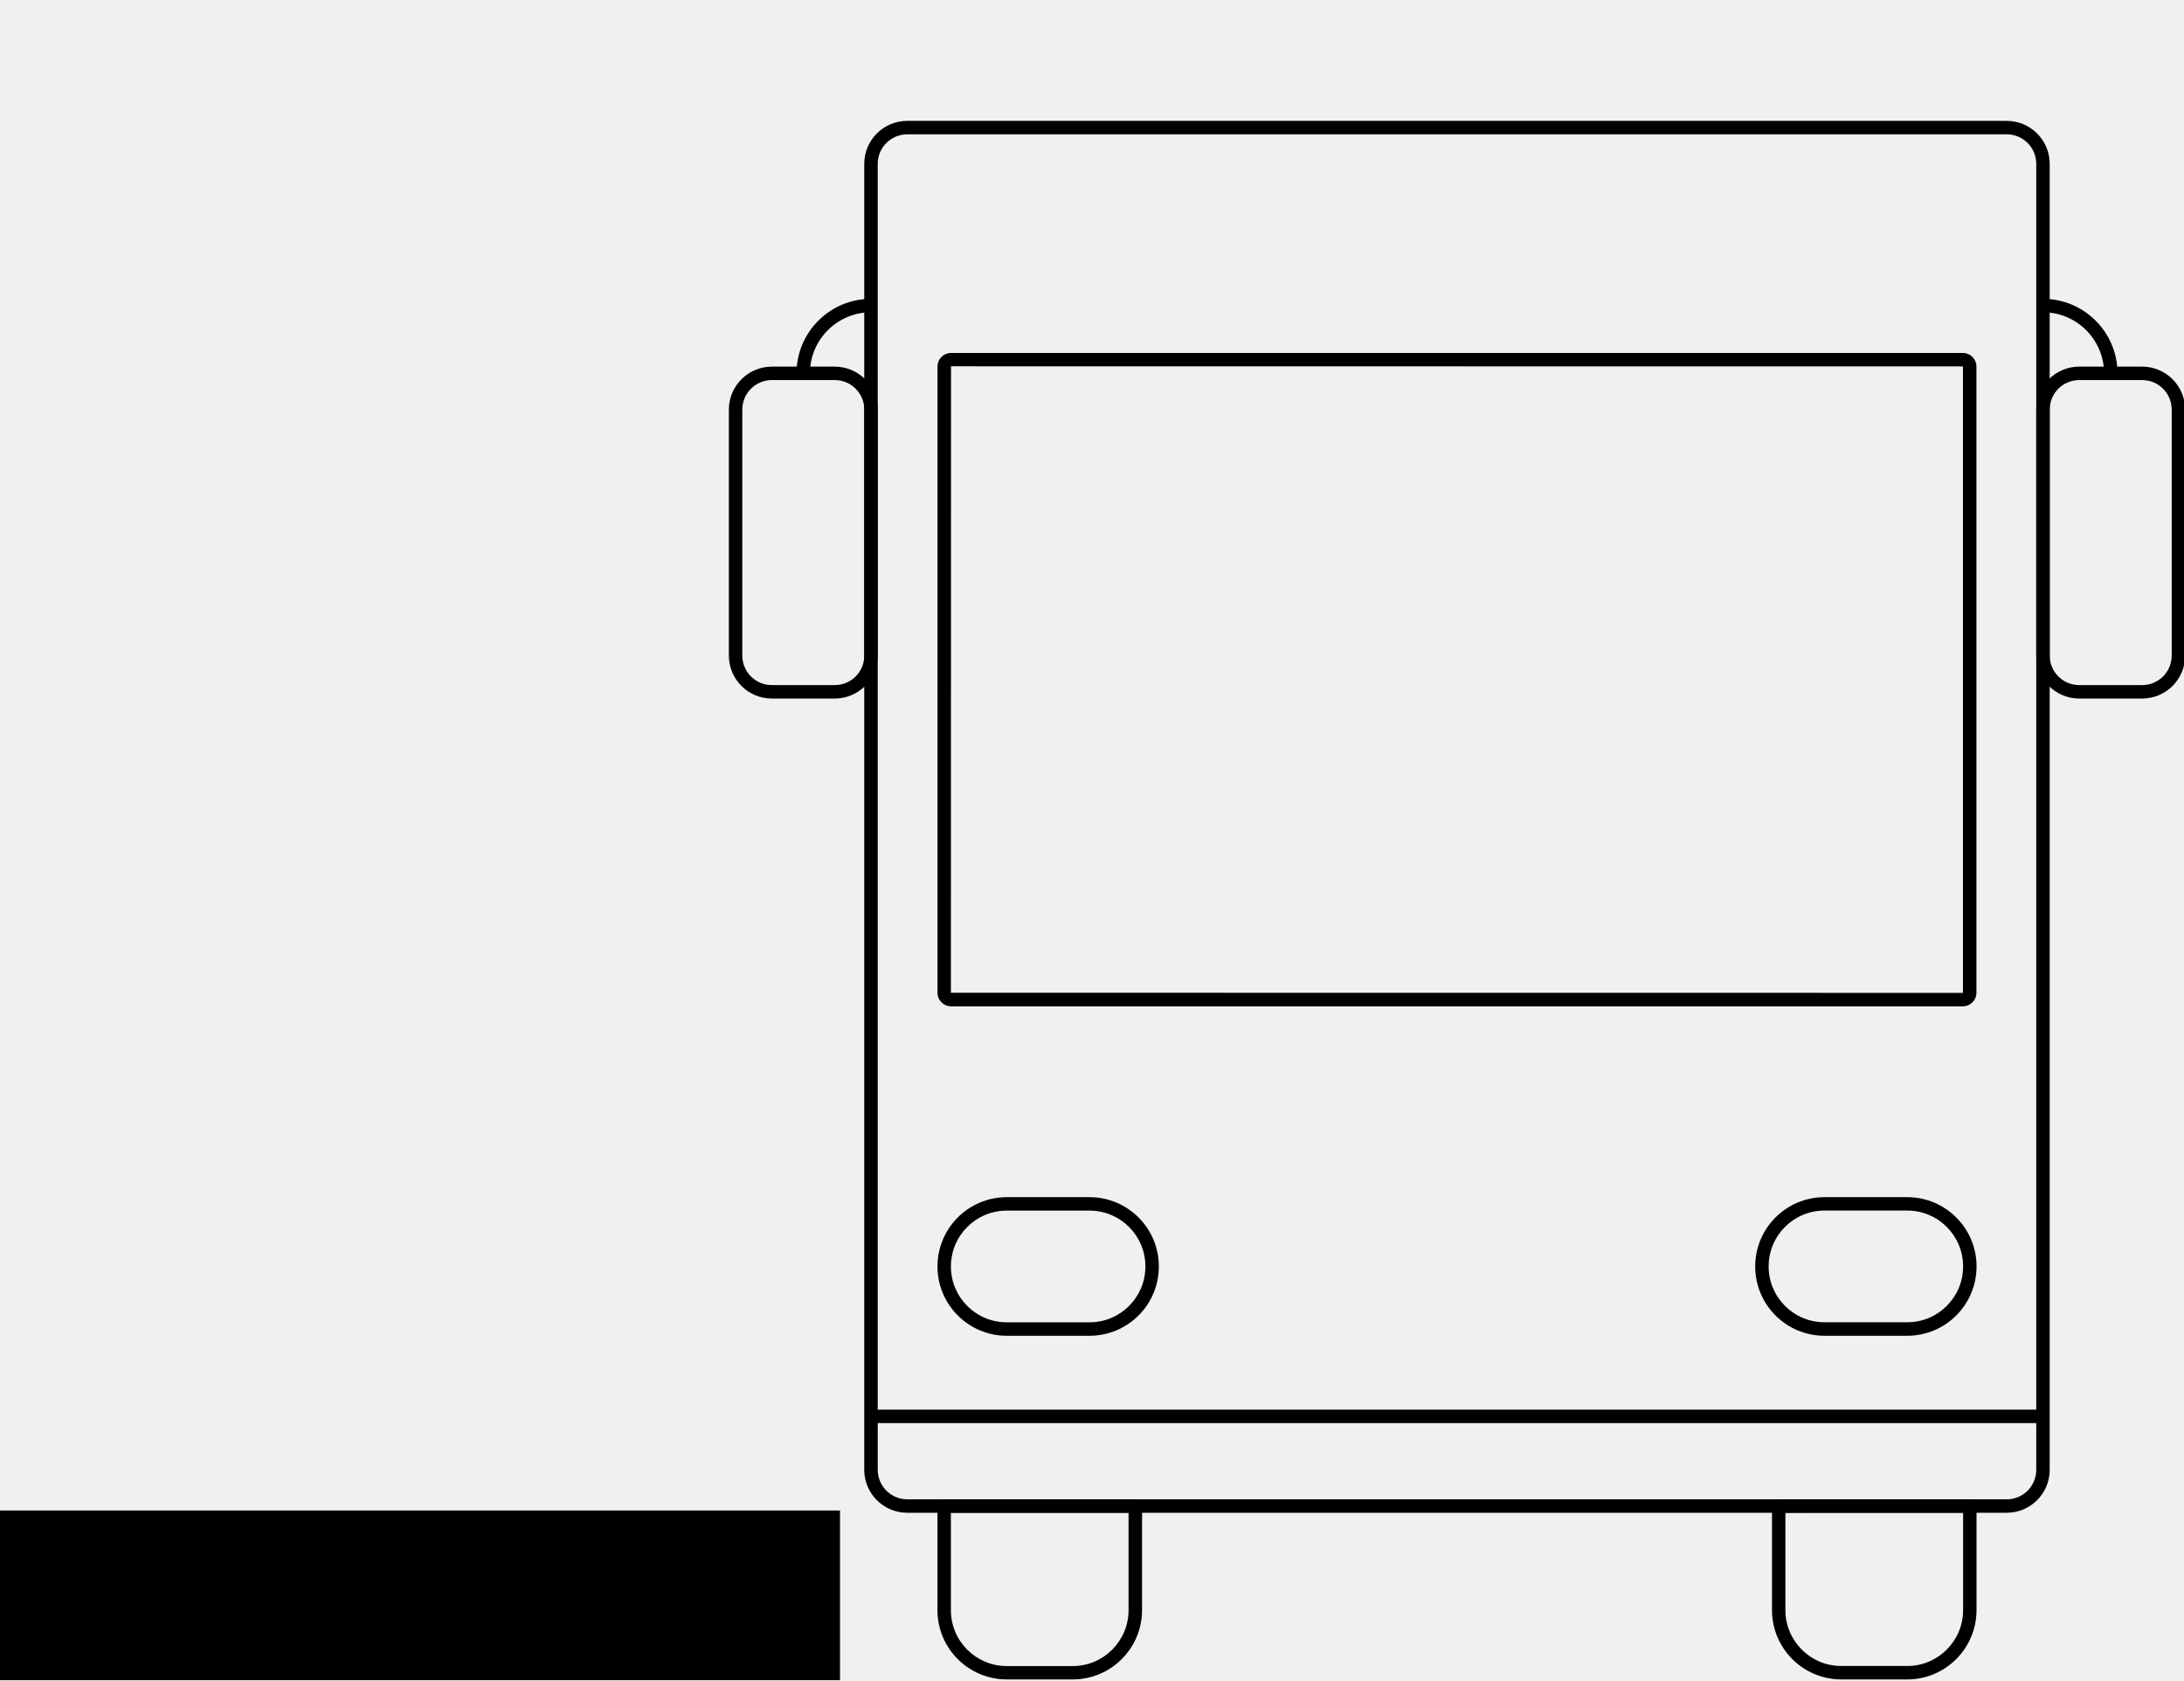
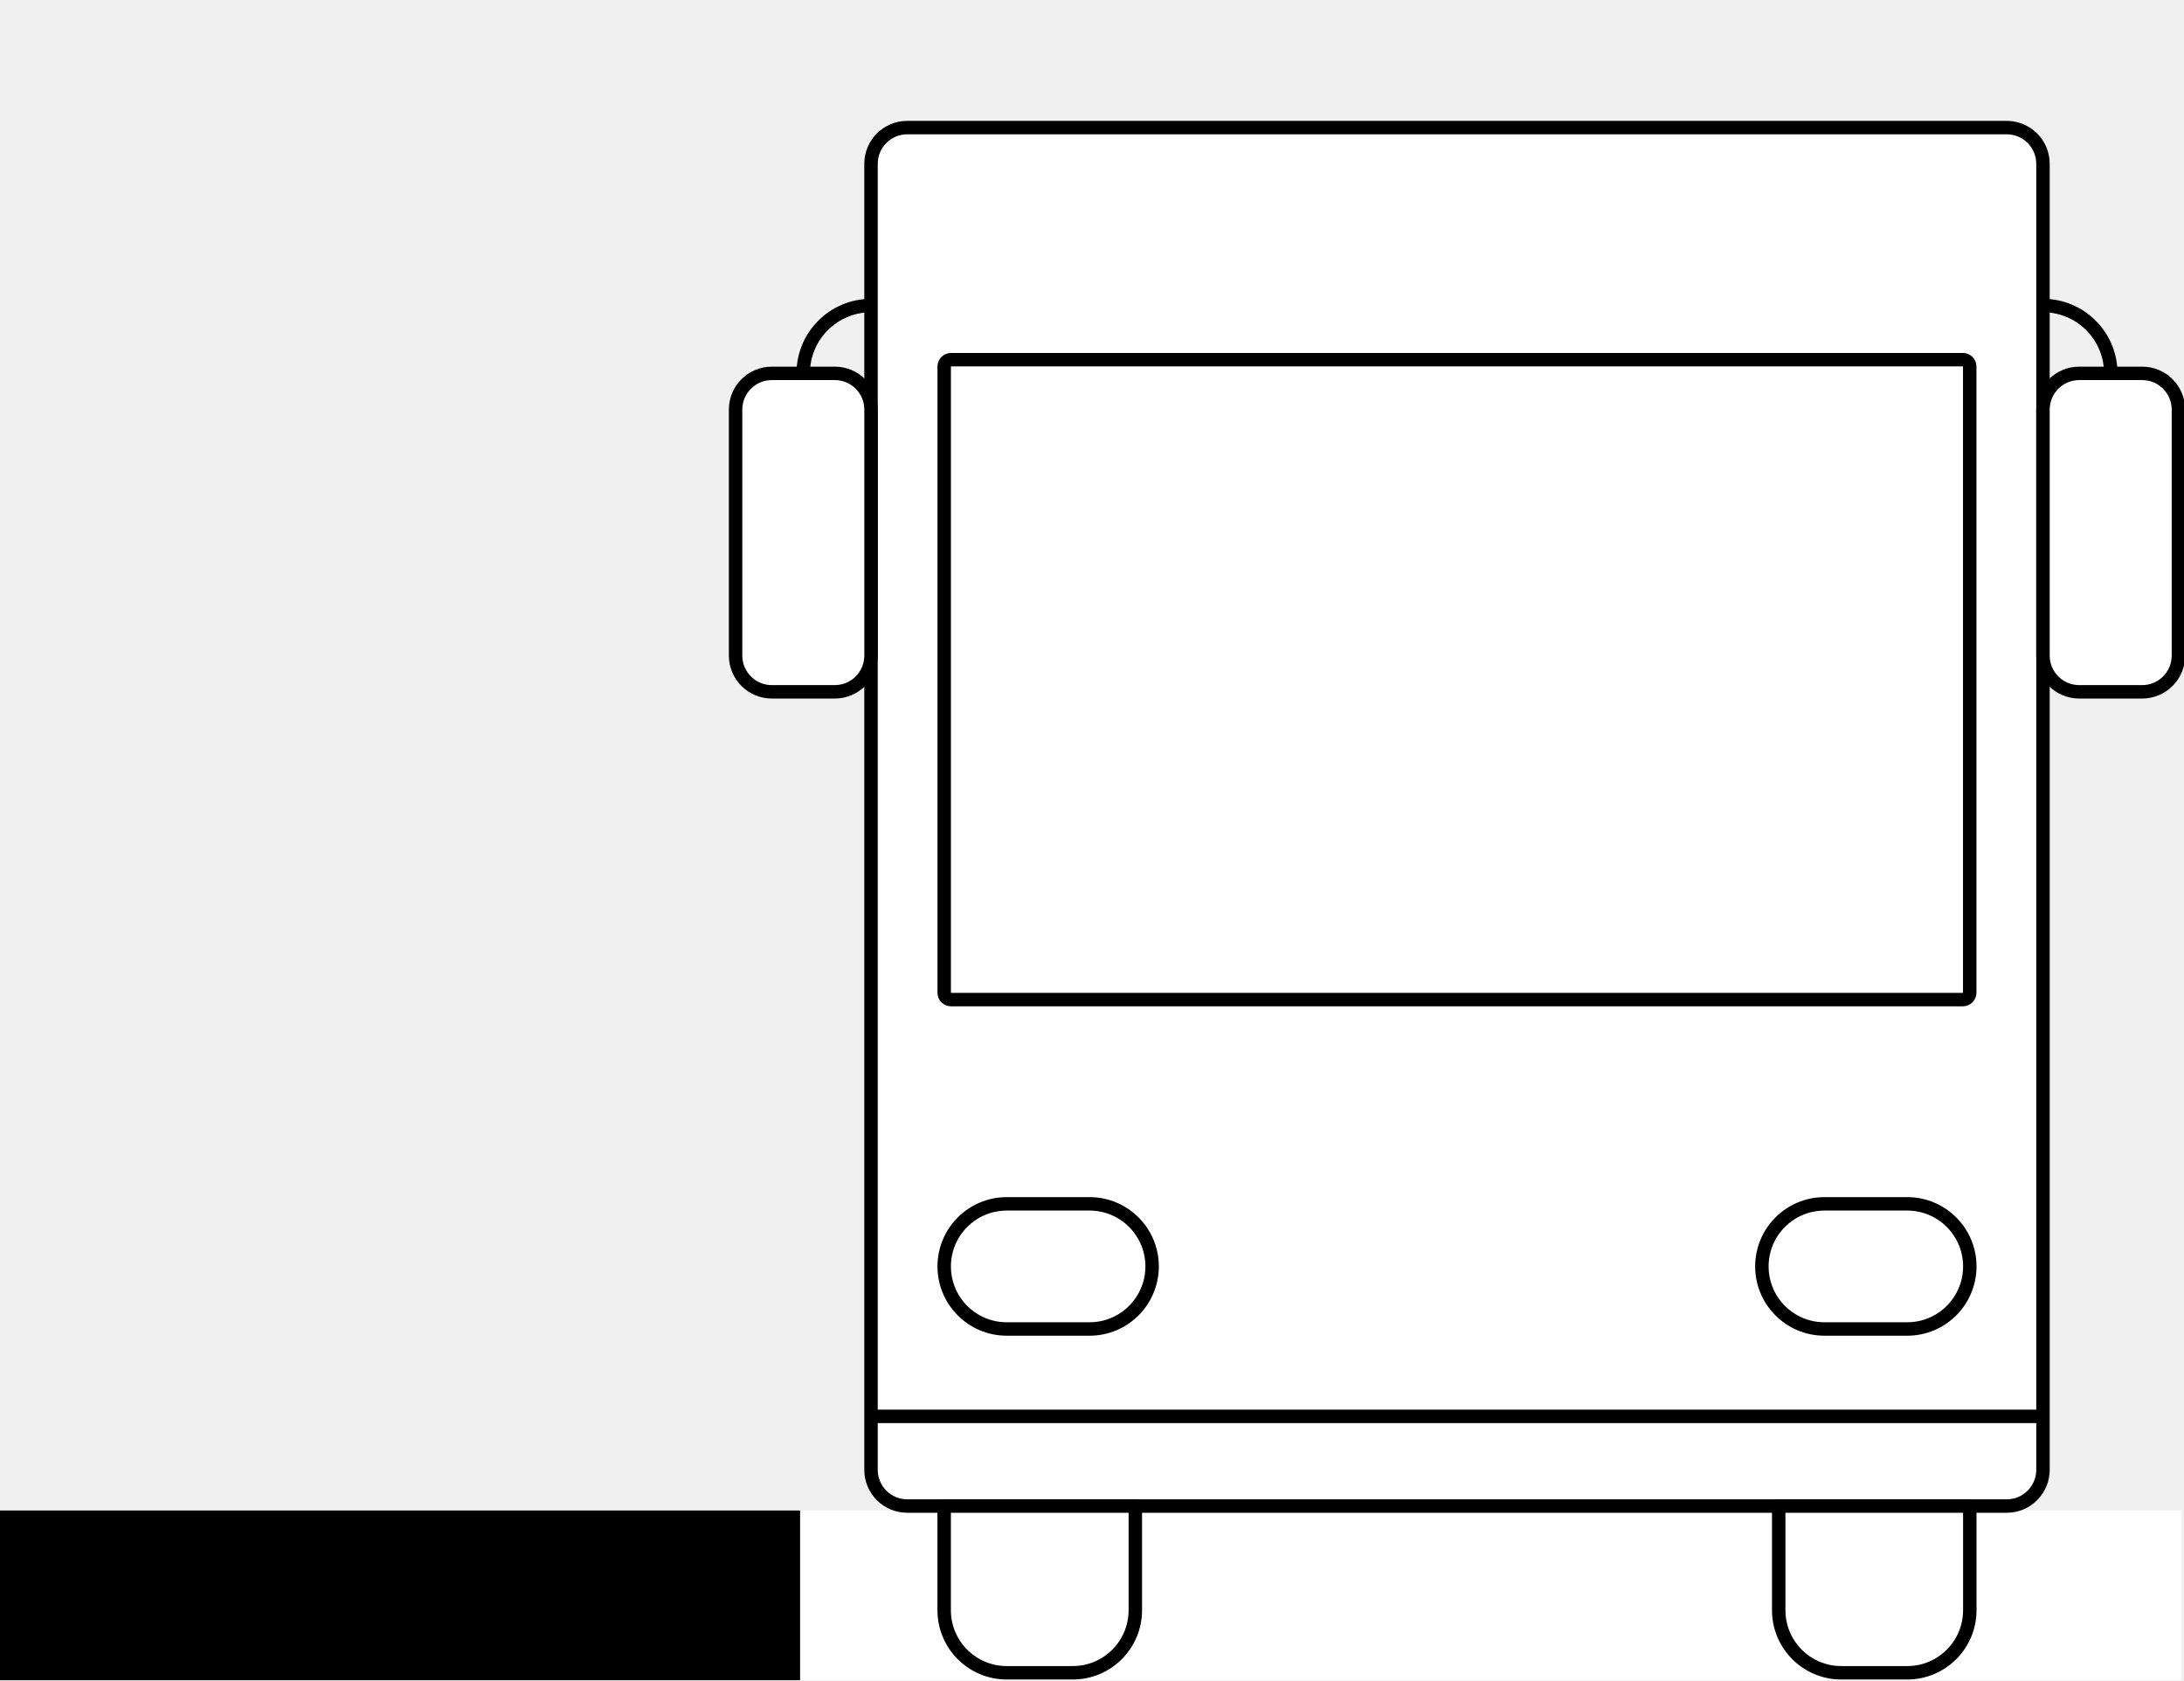
<svg xmlns="http://www.w3.org/2000/svg" id="Capa_1" data-name="Capa 1" viewBox="0 0 1300 1000">
-   <rect y="899" width="500" height="101" transform="translate(500 1899) rotate(180)" />
-   <path d="M1168.45,598.92H566.08a8.06,8.06,0,0,1-8.05-8.06V218.07a8.06,8.06,0,0,1,8.05-8h602.37a8.06,8.06,0,0,1,8,8V590.86A8.06,8.06,0,0,1,1168.45,598.92ZM566.08,218,566,590.86l602.42.06a.06.06,0,0,0,0-.06V218.07Z" />
-   <path d="M1194.5,900.35H540a25.6,25.6,0,0,1-25.57-25.56V97.5A25.6,25.6,0,0,1,540,71.94H1194.5a25.59,25.59,0,0,1,25.56,25.56V874.79A25.59,25.59,0,0,1,1194.5,900.35ZM540,79.94A17.59,17.59,0,0,0,522.46,97.5V874.79A17.59,17.59,0,0,0,540,892.35H1194.5a17.58,17.58,0,0,0,17.56-17.56V97.5a17.58,17.58,0,0,0-17.56-17.56Z" />
-   <path d="M496.91,415.75h-37.5a25.58,25.58,0,0,1-25.56-25.56V243.77a25.59,25.59,0,0,1,25.56-25.56h37.5a25.59,25.59,0,0,1,25.55,25.56V390.19A25.58,25.58,0,0,1,496.91,415.75Zm-37.5-189.54a17.58,17.58,0,0,0-17.56,17.56V390.19a17.58,17.58,0,0,0,17.56,17.56h37.5a17.57,17.57,0,0,0,17.55-17.56V243.77a17.57,17.57,0,0,0-17.55-17.56Z" />
-   <path d="M482.1,222.21h-8a44.41,44.41,0,0,1,44.36-44.36v8A36.4,36.4,0,0,0,482.1,222.21Z" />
-   <path d="M1275.12,415.75h-37.5a25.59,25.59,0,0,1-25.56-25.56V243.77a25.59,25.59,0,0,1,25.56-25.56h37.5a25.59,25.59,0,0,1,25.56,25.56V390.19A25.58,25.58,0,0,1,1275.12,415.75Zm-37.5-189.54a17.58,17.58,0,0,0-17.56,17.56V390.19a17.58,17.58,0,0,0,17.56,17.56h37.5a17.58,17.58,0,0,0,17.56-17.56V243.77a17.58,17.58,0,0,0-17.56-17.56Z" />
-   <path d="M1260.43,222.21h-8a36.4,36.4,0,0,0-36.37-36.36v-8A44.41,44.41,0,0,1,1260.43,222.21Z" />
-   <rect x="518.46" y="838.98" width="697.6" height="8" />
-   <path d="M648.55,795H599.26a41.24,41.24,0,0,1,0-82.48h49.29a41.24,41.24,0,0,1,0,82.48Zm-49.29-74.48a33.24,33.24,0,0,0,0,66.48h49.29a33.24,33.24,0,0,0,0-66.48Z" />
-   <path d="M638.55,999.55H599.26A41.28,41.28,0,0,1,558,958.31v-62a4,4,0,0,1,4-4H675.79a4,4,0,0,1,4,4v62A41.29,41.29,0,0,1,638.55,999.55ZM566,900.35v58a33.27,33.27,0,0,0,33.23,33.24h39.29a33.28,33.28,0,0,0,33.24-33.24v-58Z" />
-   <path d="M1135.26,999.55H1096a41.29,41.29,0,0,1-41.24-41.24v-62a4,4,0,0,1,4-4H1172.5a4,4,0,0,1,4,4v62A41.29,41.29,0,0,1,1135.26,999.55Zm-72.52-99.2v58A33.28,33.28,0,0,0,1096,991.55h39.28a33.28,33.28,0,0,0,33.24-33.24v-58Z" />
-   <path d="M1135.26,795H1086a41.24,41.24,0,0,1,0-82.48h49.28a41.24,41.24,0,1,1,0,82.48ZM1086,720.49a33.24,33.24,0,0,0,0,66.48h49.28a33.24,33.24,0,1,0,0-66.48Z" />
+   <defs>
+     <style>.cls-1,.cls-2{fill:#fff;}.cls-2,.cls-3{stroke:#000;stroke-linejoin:round;stroke-width:8px;}.cls-3{fill:none;}</style>
+   </defs>
+   <rect y="899" width="476.28" height="101" transform="translate(476.28 1899) rotate(180)" />
+   <rect class="cls-1" x="476.28" y="899" width="822.06" height="101" transform="translate(1774.62 1899) rotate(180)" />
+   <rect class="cls-2" x="518.46" y="75.94" width="697.6" height="820.41" rx="21.56" />
+   <rect class="cls-2" x="437.85" y="222.21" width="80.62" height="189.54" rx="21.56" />
+   <path class="cls-3" d="M518.46,181.85a40.36,40.36,0,0,0-40.36,40.36" />
+   <rect class="cls-2" x="1216.06" y="222.21" width="80.62" height="189.54" rx="21.56" />
+   <path class="cls-3" d="M1216.06,181.85a40.36,40.36,0,0,1,40.37,40.36" />
+   <line class="cls-2" x1="518.46" y1="842.98" x2="1216.06" y2="842.98" />
+   <rect class="cls-2" x="562.02" y="716.49" width="123.76" height="74.48" rx="37.24" />
+   <path class="cls-2" d="M562,896.35H675.79a0,0,0,0,1,0,0v62a37.24,37.24,0,0,1-37.24,37.24H599.26A37.24,37.24,0,0,1,562,958.31v-62A0,0,0,0,1,562,896.35Z" />
+   <path class="cls-2" d="M1058.74,896.35H1172.5a0,0,0,0,1,0,0v62a37.24,37.24,0,0,1-37.24,37.24H1096a37.24,37.24,0,0,1-37.24-37.24v-62A0,0,0,0,1,1058.74,896.35Z" />
+   <rect class="cls-2" x="1048.74" y="716.49" width="123.76" height="74.48" rx="37.24" />
+   <path class="cls-2" d="M1168.45,594.92a4.06,4.06,0,0,0,4-4.06V218.07a4.05,4.05,0,0,0-4-4H566.07a4.05,4.05,0,0,0-4.05,4V590.86a4.06,4.06,0,0,0,4.05,4.06Z" />
</svg>
